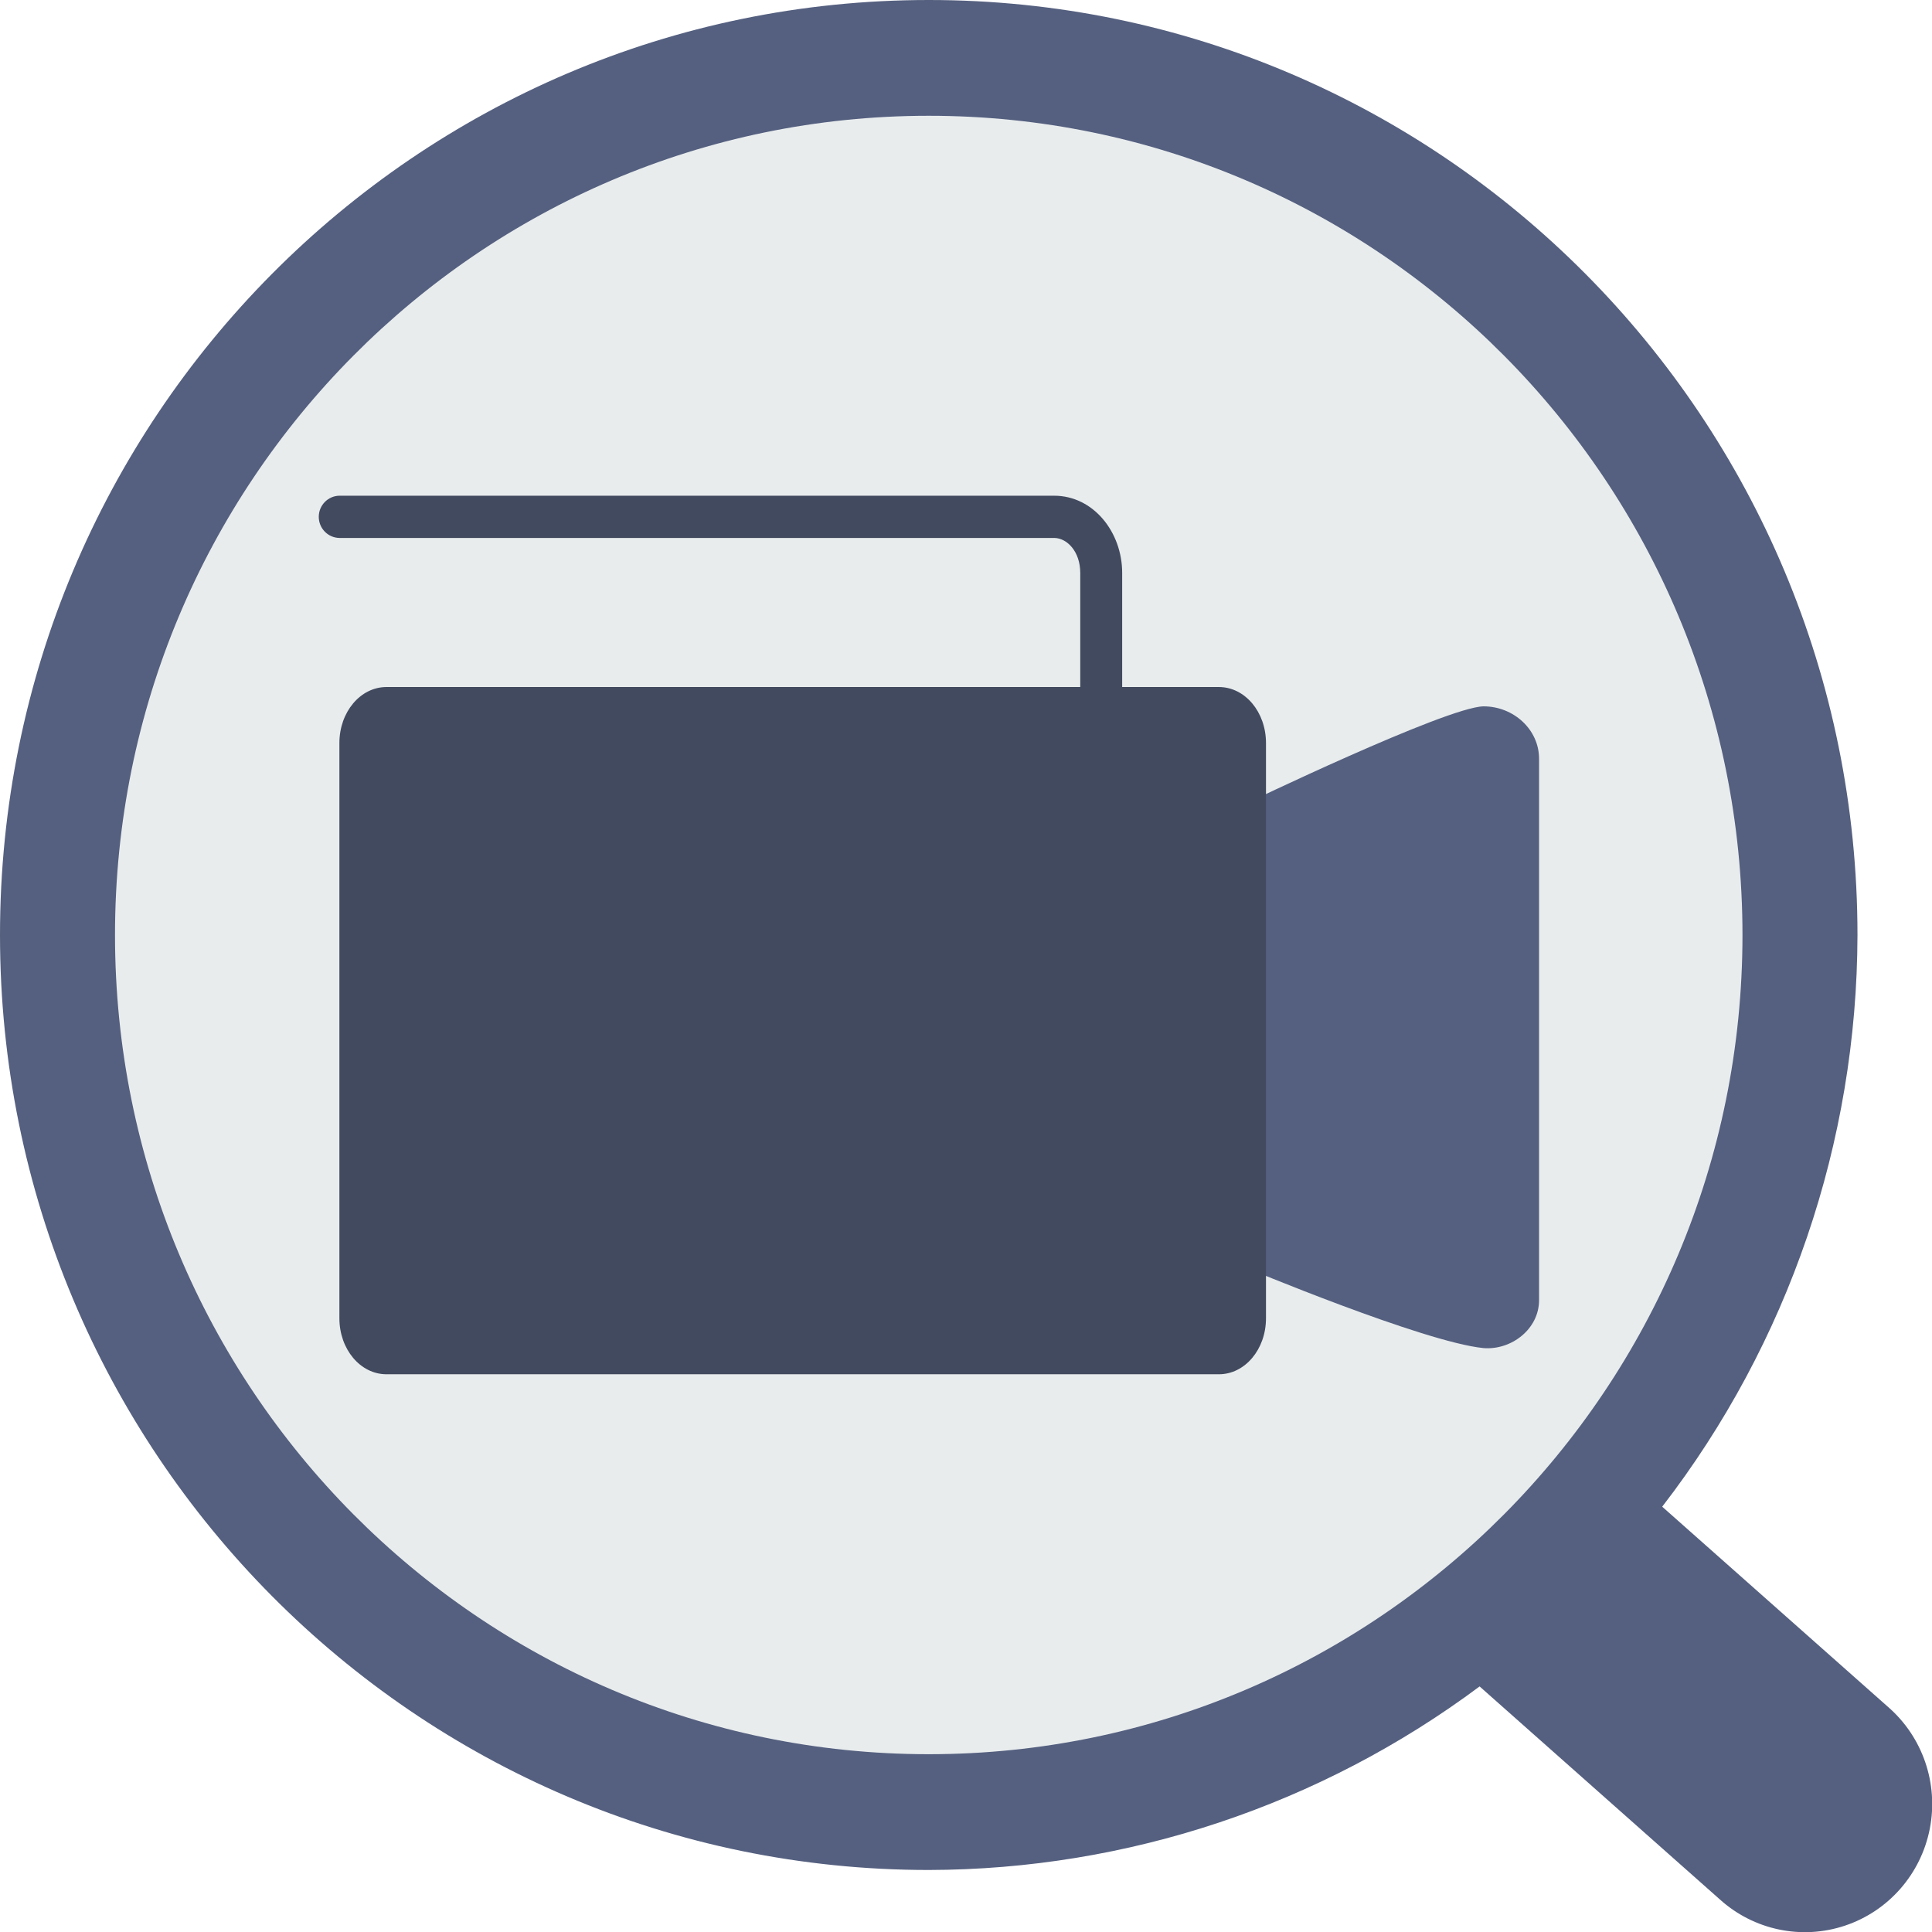
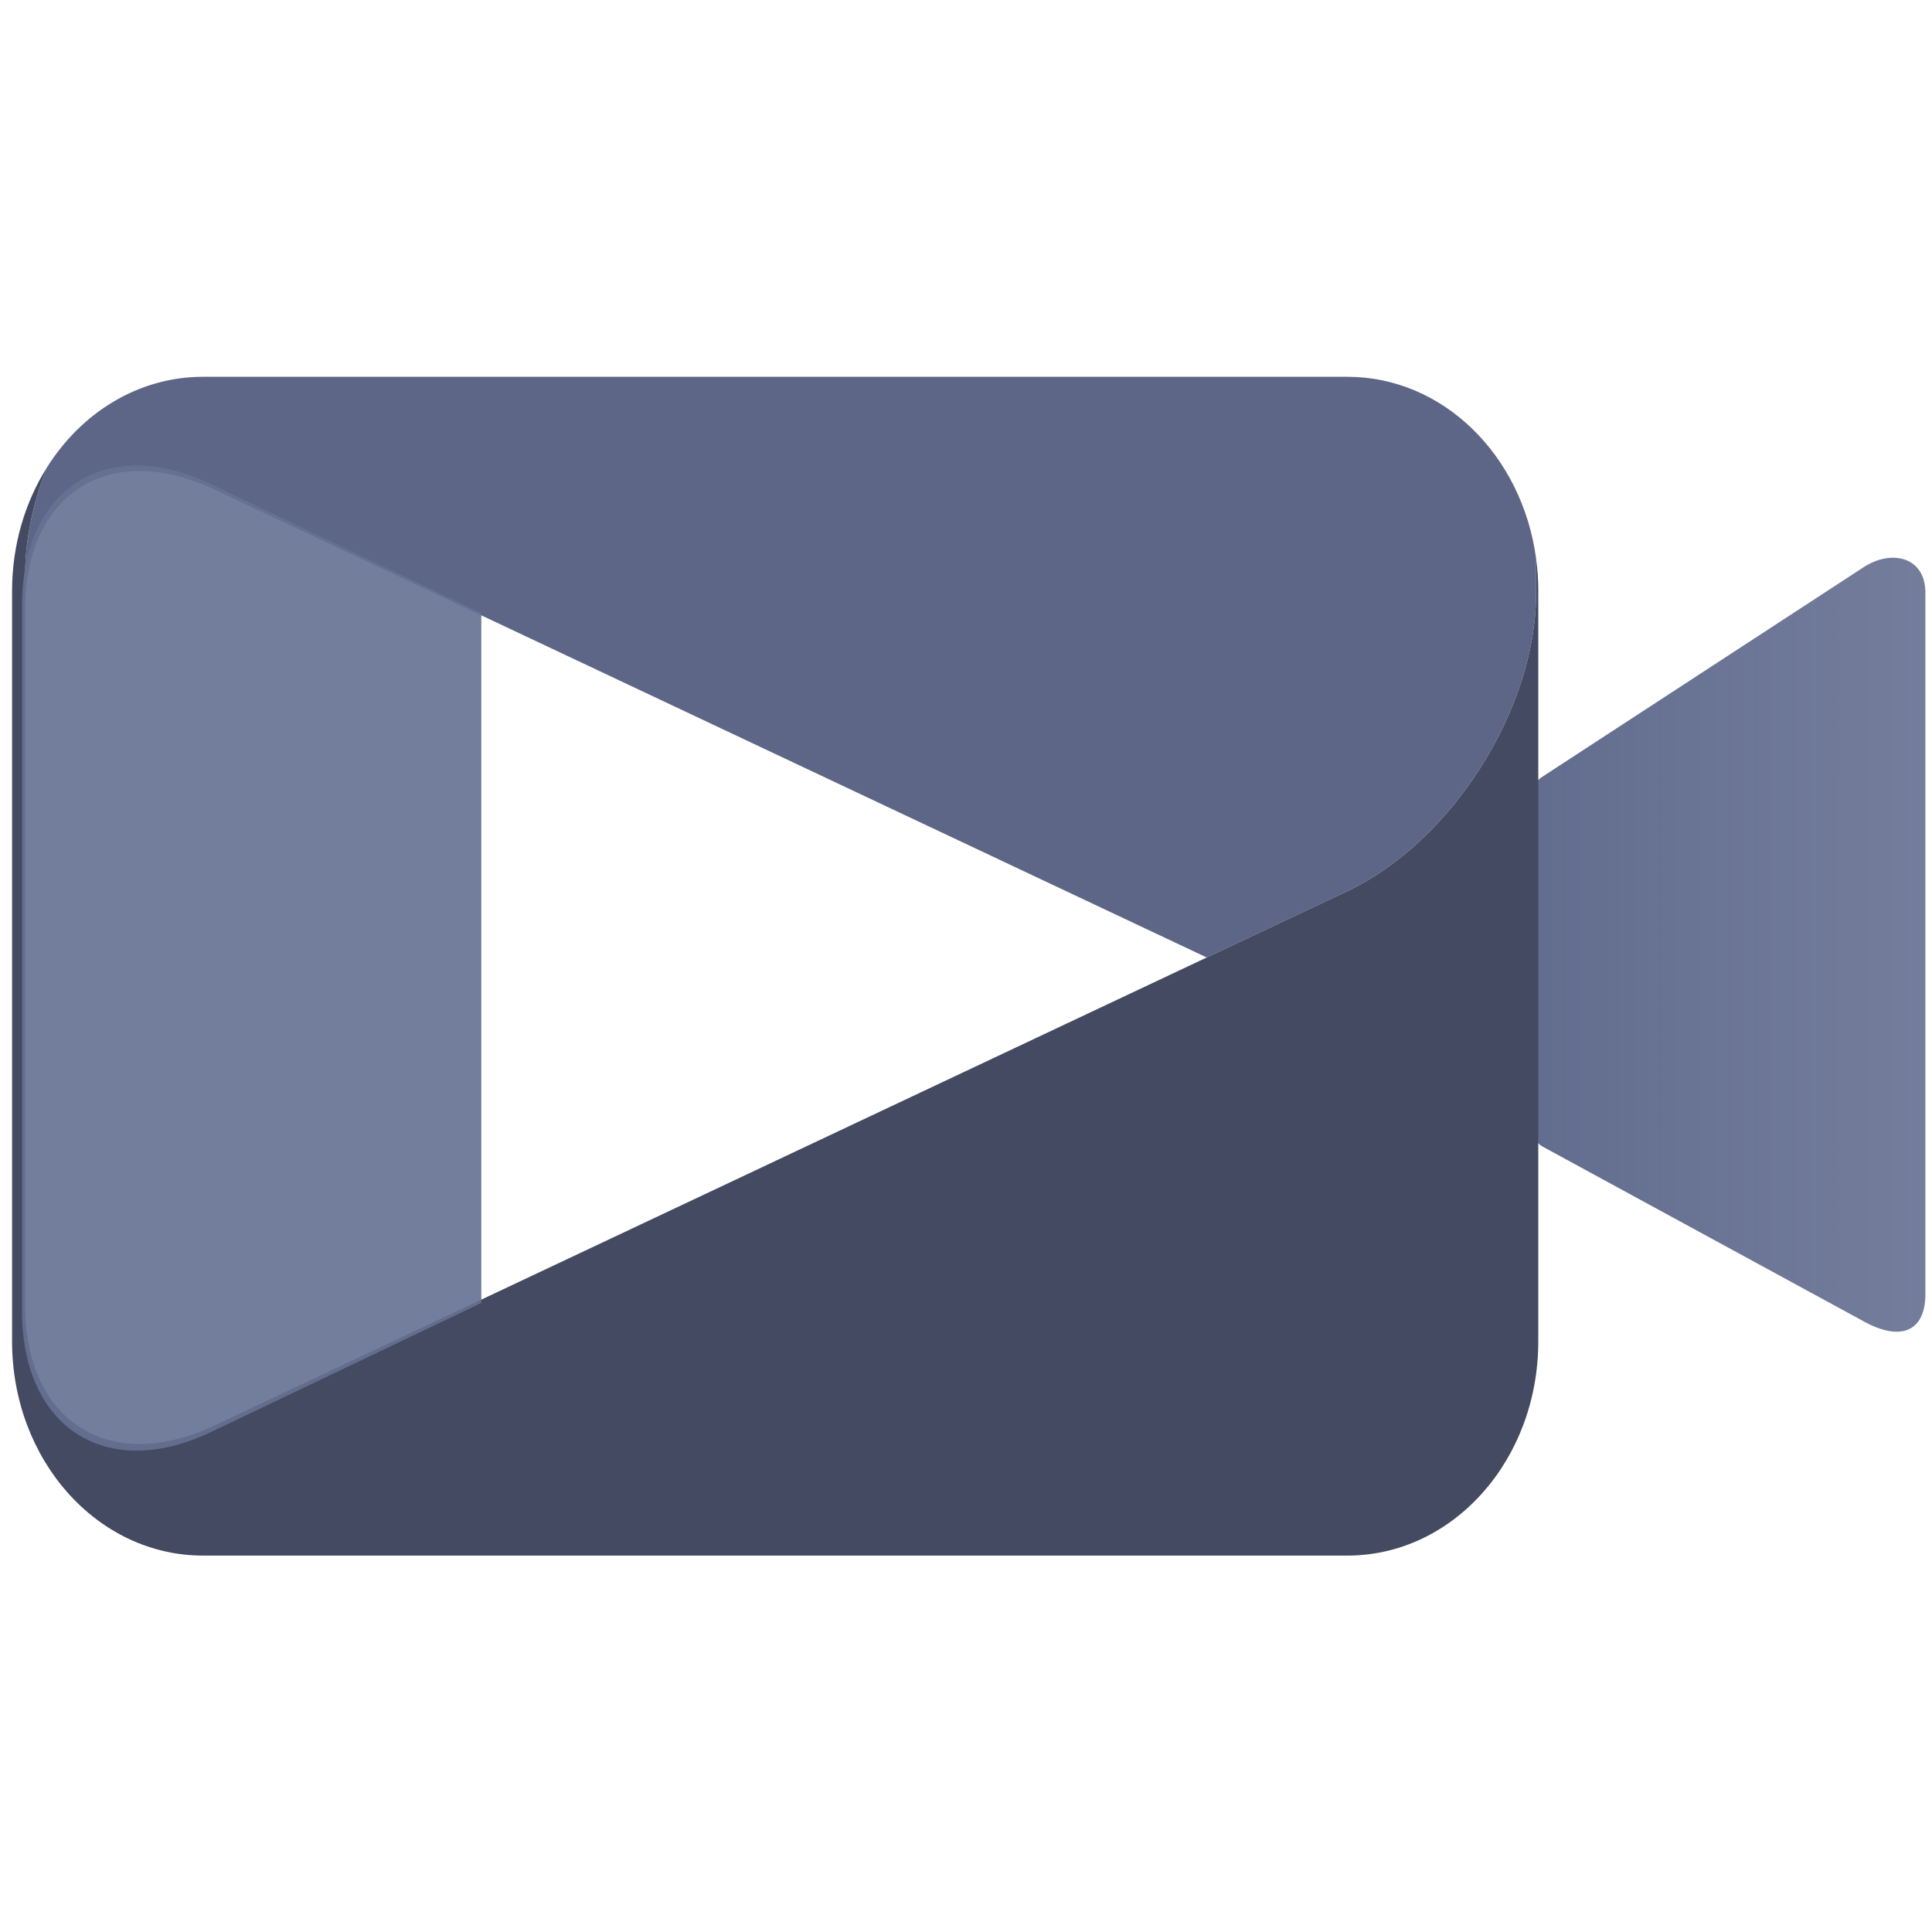
- <svg xmlns="http://www.w3.org/2000/svg" width="1200" height="1200" viewBox="0 0 317.5 317.5" version="1.1" id="svg8">
-   <defs id="defs2" />
+ <svg xmlns="http://www.w3.org/2000/svg" xmlns:xlink="http://www.w3.org/1999/xlink" width="1200" height="1200" viewBox="0 0 317.5 317.5" version="1.1" id="svg8">
+   <defs id="defs2">
+     <linearGradient id="linearGradient977">
+       <stop style="stop-color:#636d8f;stop-opacity:1;" offset="0" id="stop973" />
+       <stop style="stop-color:#636d8f;stop-opacity:0;" offset="1" id="stop975" />
+     </linearGradient>
+     <linearGradient id="linearGradient1105">
+       <stop id="stop1101" offset="0" style="stop-color:#019ac9;stop-opacity:1" />
+       <stop id="stop1103" offset="1" style="stop-color:#91e5fd;stop-opacity:1" />
+     </linearGradient>
+     <clipPath clipPathUnits="userSpaceOnUse" id="clipPath1774">
+       <path id="path1776" d="M 576.856,1.9102362e-4 A 576.855,580.74 0 0 0 2.5984252e-4,580.74 576.855,580.74 0 0 0 576.856,1161.479 576.855,580.74 0 0 0 919.008,1047.471 l 149.039,132.135 a 79.093,79.625 0 1 0 104.537,-119.51 L 1032.426,935.838 A 576.855,580.74 0 0 0 1153.711,580.74 576.855,580.74 0 0 0 576.856,1.9102362e-4 Z m 0,71.91 A 505.426,508.829 0 0 1 1082.281,580.738 505.426,508.829 0 0 1 576.856,1089.569 505.426,508.829 0 0 1 71.43,580.738 505.426,508.829 0 0 1 576.856,71.91 Z" style="opacity:1;fill-opacity:1;stroke:none;stroke-width:25.654;stroke-linecap:round;stroke-linejoin:round;stroke-miterlimit:4;stroke-dasharray:none;stroke-opacity:1;paint-order:stroke markers fill" />
+     </clipPath>
+     <linearGradient xlink:href="#linearGradient1105" id="linearGradient4300" gradientUnits="userSpaceOnUse" gradientTransform="matrix(2.677017,0,0,2.677017,-93.0529,-5.193642)" x1="37.624" y1="20.781" x2="74.762" y2="77.428" />
+     <linearGradient xlink:href="#linearGradient977" id="linearGradient979" x1="254" y1="127.667" x2="825.5" y2="127.667" gradientUnits="userSpaceOnUse" gradientTransform="translate(0,8.312083)" />
+   </defs>
  <g id="layer1" transform="translate(0,20.50002)">
-     <path style="opacity:1;fill:#556080;fill-opacity:1;stroke:none;stroke-width:6.788;stroke-linecap:round;stroke-linejoin:round;stroke-miterlimit:4;stroke-dasharray:none;stroke-opacity:1;paint-order:stroke markers fill" d="M 152.626,-20.5 A 152.626,153.654 0 0 0 0,133.154 152.626,153.654 0 0 0 152.626,286.808 152.626,153.654 0 0 0 243.154,256.644 l 39.434,34.96 a 20.927,21.068 0 1 0 27.659,-31.62 L 273.163,227.107 A 152.626,153.654 0 0 0 305.253,133.154 152.626,153.654 0 0 0 152.626,-20.5 Z" id="path842" />
-     <ellipse cy="133.154" cx="152.627" id="circle848" style="opacity:1;fill:#e8eced;fill-opacity:1;stroke:none;stroke-width:5.947;stroke-linecap:round;stroke-linejoin:round;stroke-miterlimit:4;stroke-dasharray:none;stroke-opacity:1;paint-order:stroke markers fill" rx="133.727" ry="134.628" />
-     <g id="g853" transform="translate(-5.803789,9.636151)">
-       <path id="rect836" d="m 210.073,102.148 v 75.849 c 0,0 29.692,12.439 39.524,13.408 4.555,0.374 9.132,-3.108 9.132,-7.873 V 94.543 c 0,-4.765 -4.16,-8.6 -9.132,-8.6 -6.175,0.14 -39.524,16.206 -39.524,16.206 z" style="opacity:1;fill:#556080;fill-opacity:1;stroke:none;stroke-width:6.62;stroke-linecap:round;stroke-linejoin:round;stroke-miterlimit:4;stroke-dasharray:none;stroke-opacity:1;paint-order:stroke markers fill" />
-       <path id="rect826" d="m 61.578,51.328 a 3.447,3.471 0 0 0 0,6.941 H 179.036 c 2.1,0 4.293,2.213 4.293,5.737 V 82.768 H 69.316 c -4.286,0 -7.737,4.106 -7.737,9.205 v 94.529 c 0,5.1 3.451,9.205 7.737,9.205 H 206.117 c 4.286,0 7.736,-4.105 7.736,-9.205 V 91.974 c 0,-5.1 -3.45,-9.205 -7.736,-9.205 H 190.219 V 64.006 c 0,-6.675 -4.711,-12.678 -11.184,-12.678 z" style="opacity:1;fill:#424a5f;fill-opacity:1;stroke:none;stroke-width:1.482;stroke-linecap:round;stroke-linejoin:round;stroke-miterlimit:4;stroke-dasharray:none;stroke-opacity:1;paint-order:stroke markers fill" />
-     </g>
+     <path style="opacity:1;fill:url(#linearGradient979);fill-opacity:1;stroke:none;stroke-width:0.708;stroke-linecap:round;stroke-linejoin:round;stroke-miterlimit:4;stroke-dasharray:none;stroke-opacity:1;paint-order:stroke markers fill" d="m 306.113,72.811 -52.788,34.43 c -5.708,4.306 -10.304,21.174 -10.304,27.799 0.271,5.551 3.53,27.675 10.304,32.789 l 52.786,28.732 c 6.172,3.47 10.21,1.789 10.303,-4.186 V 76.997 c 0.056,-6.064 -5.692,-7.308 -10.302,-4.186 z" id="rect1157" />
+     <path style="opacity:1;fill:#5d6686;fill-opacity:1;stroke:none;stroke-width:5.483;stroke-linecap:round;stroke-linejoin:round;stroke-miterlimit:4;stroke-dasharray:none;stroke-opacity:1;paint-order:stroke markers fill" d="m 33.379,41.42 c -10.662,0 -20.042,5.908 -25.712,14.971 -2.256,5.825 -3.537,11.849 -3.537,17.615 v 5.576 c 0,-14.259 7.799,-22.755 18.962,-22.686 3.721,0.024 7.815,0.998 12.12,3.028 l 163.1,76.926 23.046,-10.869 c 17.22,-8.122 31.082,-29.965 31.082,-48.977 V 71.289 C 250.154,54.334 237.172,41.42 221.402,41.42 Z M 10.734,212.188 c 0.329,0.308 0.667,0.601 1.017,0.88 -0.349,-0.279 -0.688,-0.572 -1.017,-0.88 z m 5.857,3.569 c 0.399,0.139 0.805,0.269 1.219,0.382 -0.413,-0.111 -0.82,-0.241 -1.219,-0.382 z m 9.724,0.8 c -0.735,0.105 -1.457,0.177 -2.168,0.216 0.71,-0.037 1.433,-0.108 2.168,-0.216 z" id="path1045" />
+     <path id="path4298" d="m 33.379,41.42 c -0.617,0 -1.229,0.025 -1.837,0.064 0.608,-0.039 1.22,-0.064 1.837,-0.064 z m 189.577,0.044 c 0.166,0.009 0.329,0.025 0.494,0.037 -0.165,-0.011 -0.328,-0.028 -0.494,-0.037 z m -191.949,0.066 c -0.425,0.035 -0.848,0.078 -1.269,0.131 0.42,-0.054 0.843,-0.096 1.269,-0.131 z m 193.468,0.059 c 0.212,0.023 0.422,0.054 0.632,0.082 -0.211,-0.027 -0.42,-0.059 -0.632,-0.082 z M 29.108,41.751 c -0.407,0.062 -0.811,0.131 -1.213,0.21 0.402,-0.079 0.806,-0.149 1.213,-0.21 z m 196.869,0.043 c 0.223,0.036 0.445,0.08 0.667,0.12 -0.222,-0.041 -0.443,-0.084 -0.667,-0.12 z M 27.34,42.071 c -0.502,0.109 -1,0.233 -1.493,0.368 0.493,-0.135 0.991,-0.259 1.493,-0.368 z m 200.124,0.005 c 0.219,0.048 0.438,0.099 0.656,0.152 -0.218,-0.053 -0.437,-0.104 -0.656,-0.152 z m 1.492,0.368 c 0.2,0.055 0.399,0.112 0.598,0.172 -0.199,-0.059 -0.398,-0.116 -0.598,-0.172 z m -203.332,0.053 c -0.582,0.165 -1.158,0.347 -1.726,0.548 0.569,-0.201 1.144,-0.383 1.726,-0.548 z m 204.783,0.39 c 0.194,0.065 0.389,0.129 0.581,0.198 -0.193,-0.069 -0.387,-0.133 -0.581,-0.198 z M 23.596,43.16 c -0.466,0.17 -0.928,0.351 -1.385,0.545 0.456,-0.194 0.919,-0.375 1.385,-0.545 z m 208.225,0.239 c 0.188,0.074 0.376,0.146 0.563,0.224 -0.186,-0.078 -0.375,-0.15 -0.563,-0.224 z M 21.806,43.884 c -0.431,0.191 -0.856,0.392 -1.277,0.603 0.421,-0.211 0.846,-0.412 1.277,-0.603 z m 211.444,0.121 c 0.167,0.077 0.336,0.149 0.502,0.228 -0.166,-0.08 -0.335,-0.152 -0.502,-0.228 z M 20.181,44.663 c -0.479,0.248 -0.952,0.508 -1.418,0.782 0.465,-0.274 0.939,-0.533 1.418,-0.782 z m 214.465,0.023 c 0.146,0.077 0.295,0.147 0.44,0.225 -0.145,-0.079 -0.293,-0.149 -0.44,-0.225 z M 18.615,45.53 c -1.075,0.641 -2.112,1.351 -3.107,2.124 0.995,-0.773 2.032,-1.482 3.107,-2.124 z m 217.742,0.109 c 0.123,0.077 0.246,0.159 0.371,0.237 -0.123,-0.078 -0.246,-0.161 -0.371,-0.237 z m 1.28,0.822 c 0.138,0.095 0.275,0.196 0.414,0.293 -0.138,-0.097 -0.274,-0.199 -0.414,-0.293 z m 1.212,0.866 c 0.162,0.121 0.322,0.247 0.481,0.372 -0.16,-0.124 -0.319,-0.251 -0.481,-0.372 z M 15.431,47.716 c -0.459,0.358 -0.908,0.73 -1.349,1.115 0.44,-0.385 0.89,-0.757 1.349,-1.115 z m 224.601,0.542 c 0.17,0.14 0.337,0.285 0.504,0.429 -0.167,-0.144 -0.334,-0.289 -0.504,-0.429 z M 13.908,48.984 c -0.441,0.391 -0.873,0.794 -1.295,1.21 0.421,-0.417 0.854,-0.819 1.295,-1.21 z m 227.252,0.253 c 0.175,0.159 0.349,0.32 0.52,0.483 -0.172,-0.163 -0.345,-0.324 -0.52,-0.483 z m -228.598,1.007 c -1.371,1.361 -2.633,2.856 -3.774,4.466 1.14,-1.609 2.403,-3.104 3.774,-4.466 z m 229.698,0.037 c 0.162,0.162 0.323,0.326 0.483,0.491 -0.16,-0.166 -0.321,-0.329 -0.483,-0.491 z m 1.091,1.141 c 0.143,0.157 0.286,0.313 0.426,0.473 -0.139,-0.16 -0.283,-0.316 -0.426,-0.473 z m 0.982,1.127 c 0.151,0.181 0.304,0.359 0.451,0.544 -0.147,-0.184 -0.3,-0.363 -0.451,-0.544 z m 0.963,1.208 c 0.139,0.184 0.284,0.367 0.421,0.555 -0.136,-0.188 -0.28,-0.37 -0.421,-0.555 z M 8.752,54.76 C 8.381,55.286 8.024,55.824 7.68,56.373 8.024,55.824 8.381,55.286 8.752,54.76 Z M 246.369,55.247 c 0.071,0.108 0.151,0.212 0.223,0.321 -0.07,-0.109 -0.15,-0.213 -0.223,-0.321 z M 7.666,56.394 C 4.087,62.116 1.984,69.091 1.984,76.642 V 199.92 c 0,19.513 14.001,35.222 31.395,35.222 H 221.402 c 17.393,0 31.396,-15.709 31.396,-35.222 V 76.642 c 0,-1.821 -0.122,-3.609 -0.358,-5.354 v 5.715 c 0,19.012 -13.862,40.856 -31.082,48.978 l -23.046,10.869 -163.1,76.926 c -3.178,1.499 -6.24,2.419 -9.123,2.808 -0.003,4e-4 -0.005,7.8e-4 -0.008,7.8e-4 -0.113,0.016 -0.225,0.027 -0.338,0.04 -0.336,0.04 -0.67,0.071 -1.002,0.097 -0.011,7.4e-4 -0.021,7.6e-4 -0.032,0.002 -0.111,0.007 -0.224,0.018 -0.335,0.026 -0.003,1.9e-4 -0.005,-2.1e-4 -0.008,0 -2.331,0.147 -4.53,-0.062 -6.556,-0.617 -0.414,-0.112 -0.82,-0.241 -1.219,-0.382 -1.772,-0.625 -3.391,-1.534 -4.84,-2.689 -0.004,-0.002 -0.008,-0.007 -0.012,-0.011 -0.343,-0.274 -0.676,-0.562 -0.999,-0.865 -0.001,-7.8e-4 -0.004,-0.002 -0.005,-0.004 C 6.598,208.307 4.13,202.124 4.13,194.114 V 79.582 74.005 c 0,-5.764 1.28,-11.788 3.536,-17.612 z M 24.741,216.727 c 0.32,-0.024 0.643,-0.056 0.968,-0.094 -0.325,0.038 -0.648,0.07 -0.968,0.094 z M 252.44,71.289 c -0.021,-0.164 -0.051,-0.324 -0.074,-0.487 0.024,0.163 0.052,0.323 0.074,0.487 z m -5.027,-14.426 c 0.114,0.191 0.224,0.388 0.336,0.582 -0.111,-0.194 -0.221,-0.391 -0.336,-0.582 z m 0.785,1.371 c 0.119,0.221 0.235,0.448 0.351,0.672 -0.115,-0.225 -0.231,-0.451 -0.351,-0.672 z m 0.714,1.379 c 0.114,0.235 0.225,0.473 0.336,0.711 -0.109,-0.238 -0.221,-0.476 -0.336,-0.711 z m 0.687,1.483 c 0.094,0.221 0.19,0.445 0.282,0.67 -0.09,-0.224 -0.186,-0.448 -0.282,-0.67 z m 0.608,1.482 c 0.088,0.233 0.178,0.468 0.264,0.704 -0.084,-0.236 -0.174,-0.471 -0.264,-0.704 z m 0.55,1.524 c 0.079,0.241 0.161,0.482 0.238,0.725 -0.074,-0.243 -0.157,-0.484 -0.238,-0.725 z m 0.484,1.541 c 0.072,0.256 0.149,0.512 0.219,0.771 -0.067,-0.259 -0.144,-0.514 -0.219,-0.771 z m 0.422,1.578 c 0.063,0.266 0.131,0.53 0.192,0.798 -0.058,-0.268 -0.126,-0.533 -0.192,-0.798 z m 0.361,1.627 c 0.052,0.266 0.11,0.53 0.159,0.798 -0.046,-0.268 -0.105,-0.532 -0.159,-0.798 z" style="opacity:1;fill:#434a61;fill-opacity:1;stroke:none;stroke-width:5.583;stroke-linecap:round;stroke-linejoin:round;stroke-miterlimit:4;stroke-dasharray:none;stroke-opacity:1;paint-order:stroke markers fill" />
+     <path style="opacity:1;fill:#667193;fill-opacity:0.914;stroke:none;stroke-width:5.517;stroke-linecap:round;stroke-linejoin:round;stroke-miterlimit:4;stroke-dasharray:none;stroke-opacity:1;paint-order:stroke markers fill" d="M 22.58,56.001 C 11.416,55.931 3.617,64.532 3.617,78.969 V 194.926 c 0,19.248 13.862,28.124 31.082,19.902 L 79.099,193.626 V 80.268 L 34.699,59.067 C 30.394,57.011 26.301,56.024 22.58,56.001 Z" id="path1147" />
  </g>
</svg>
